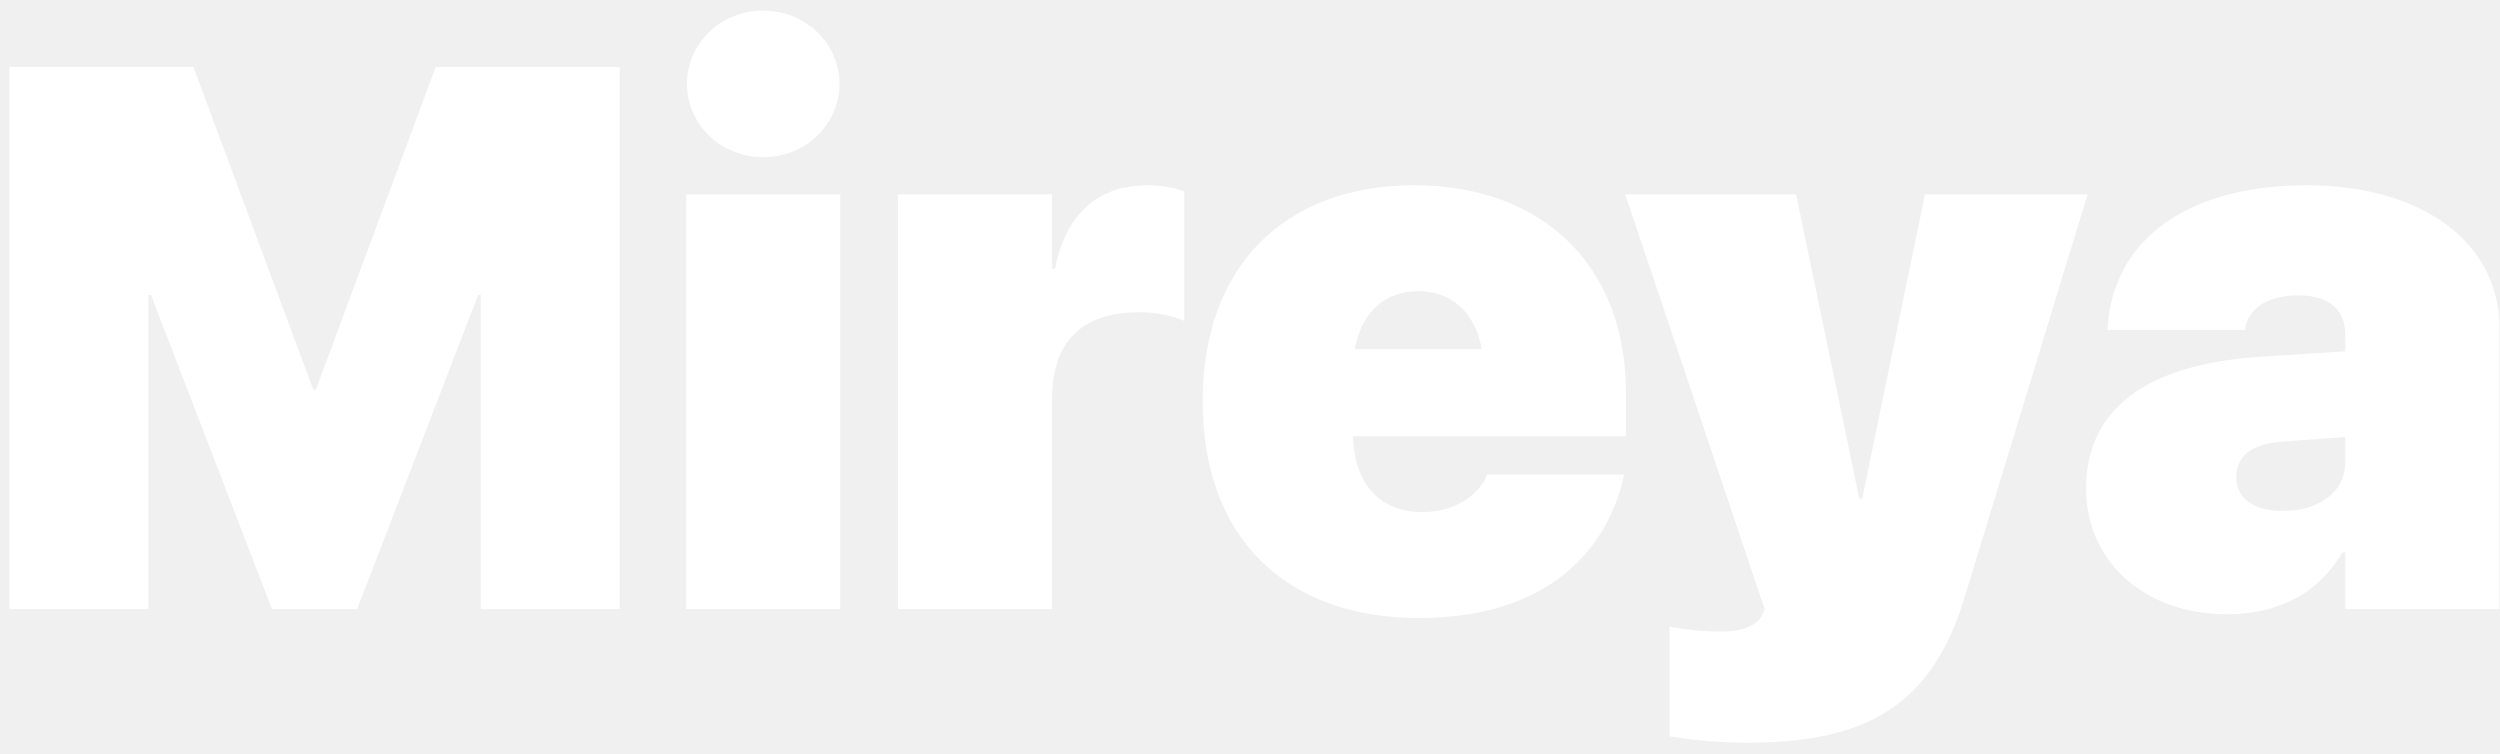
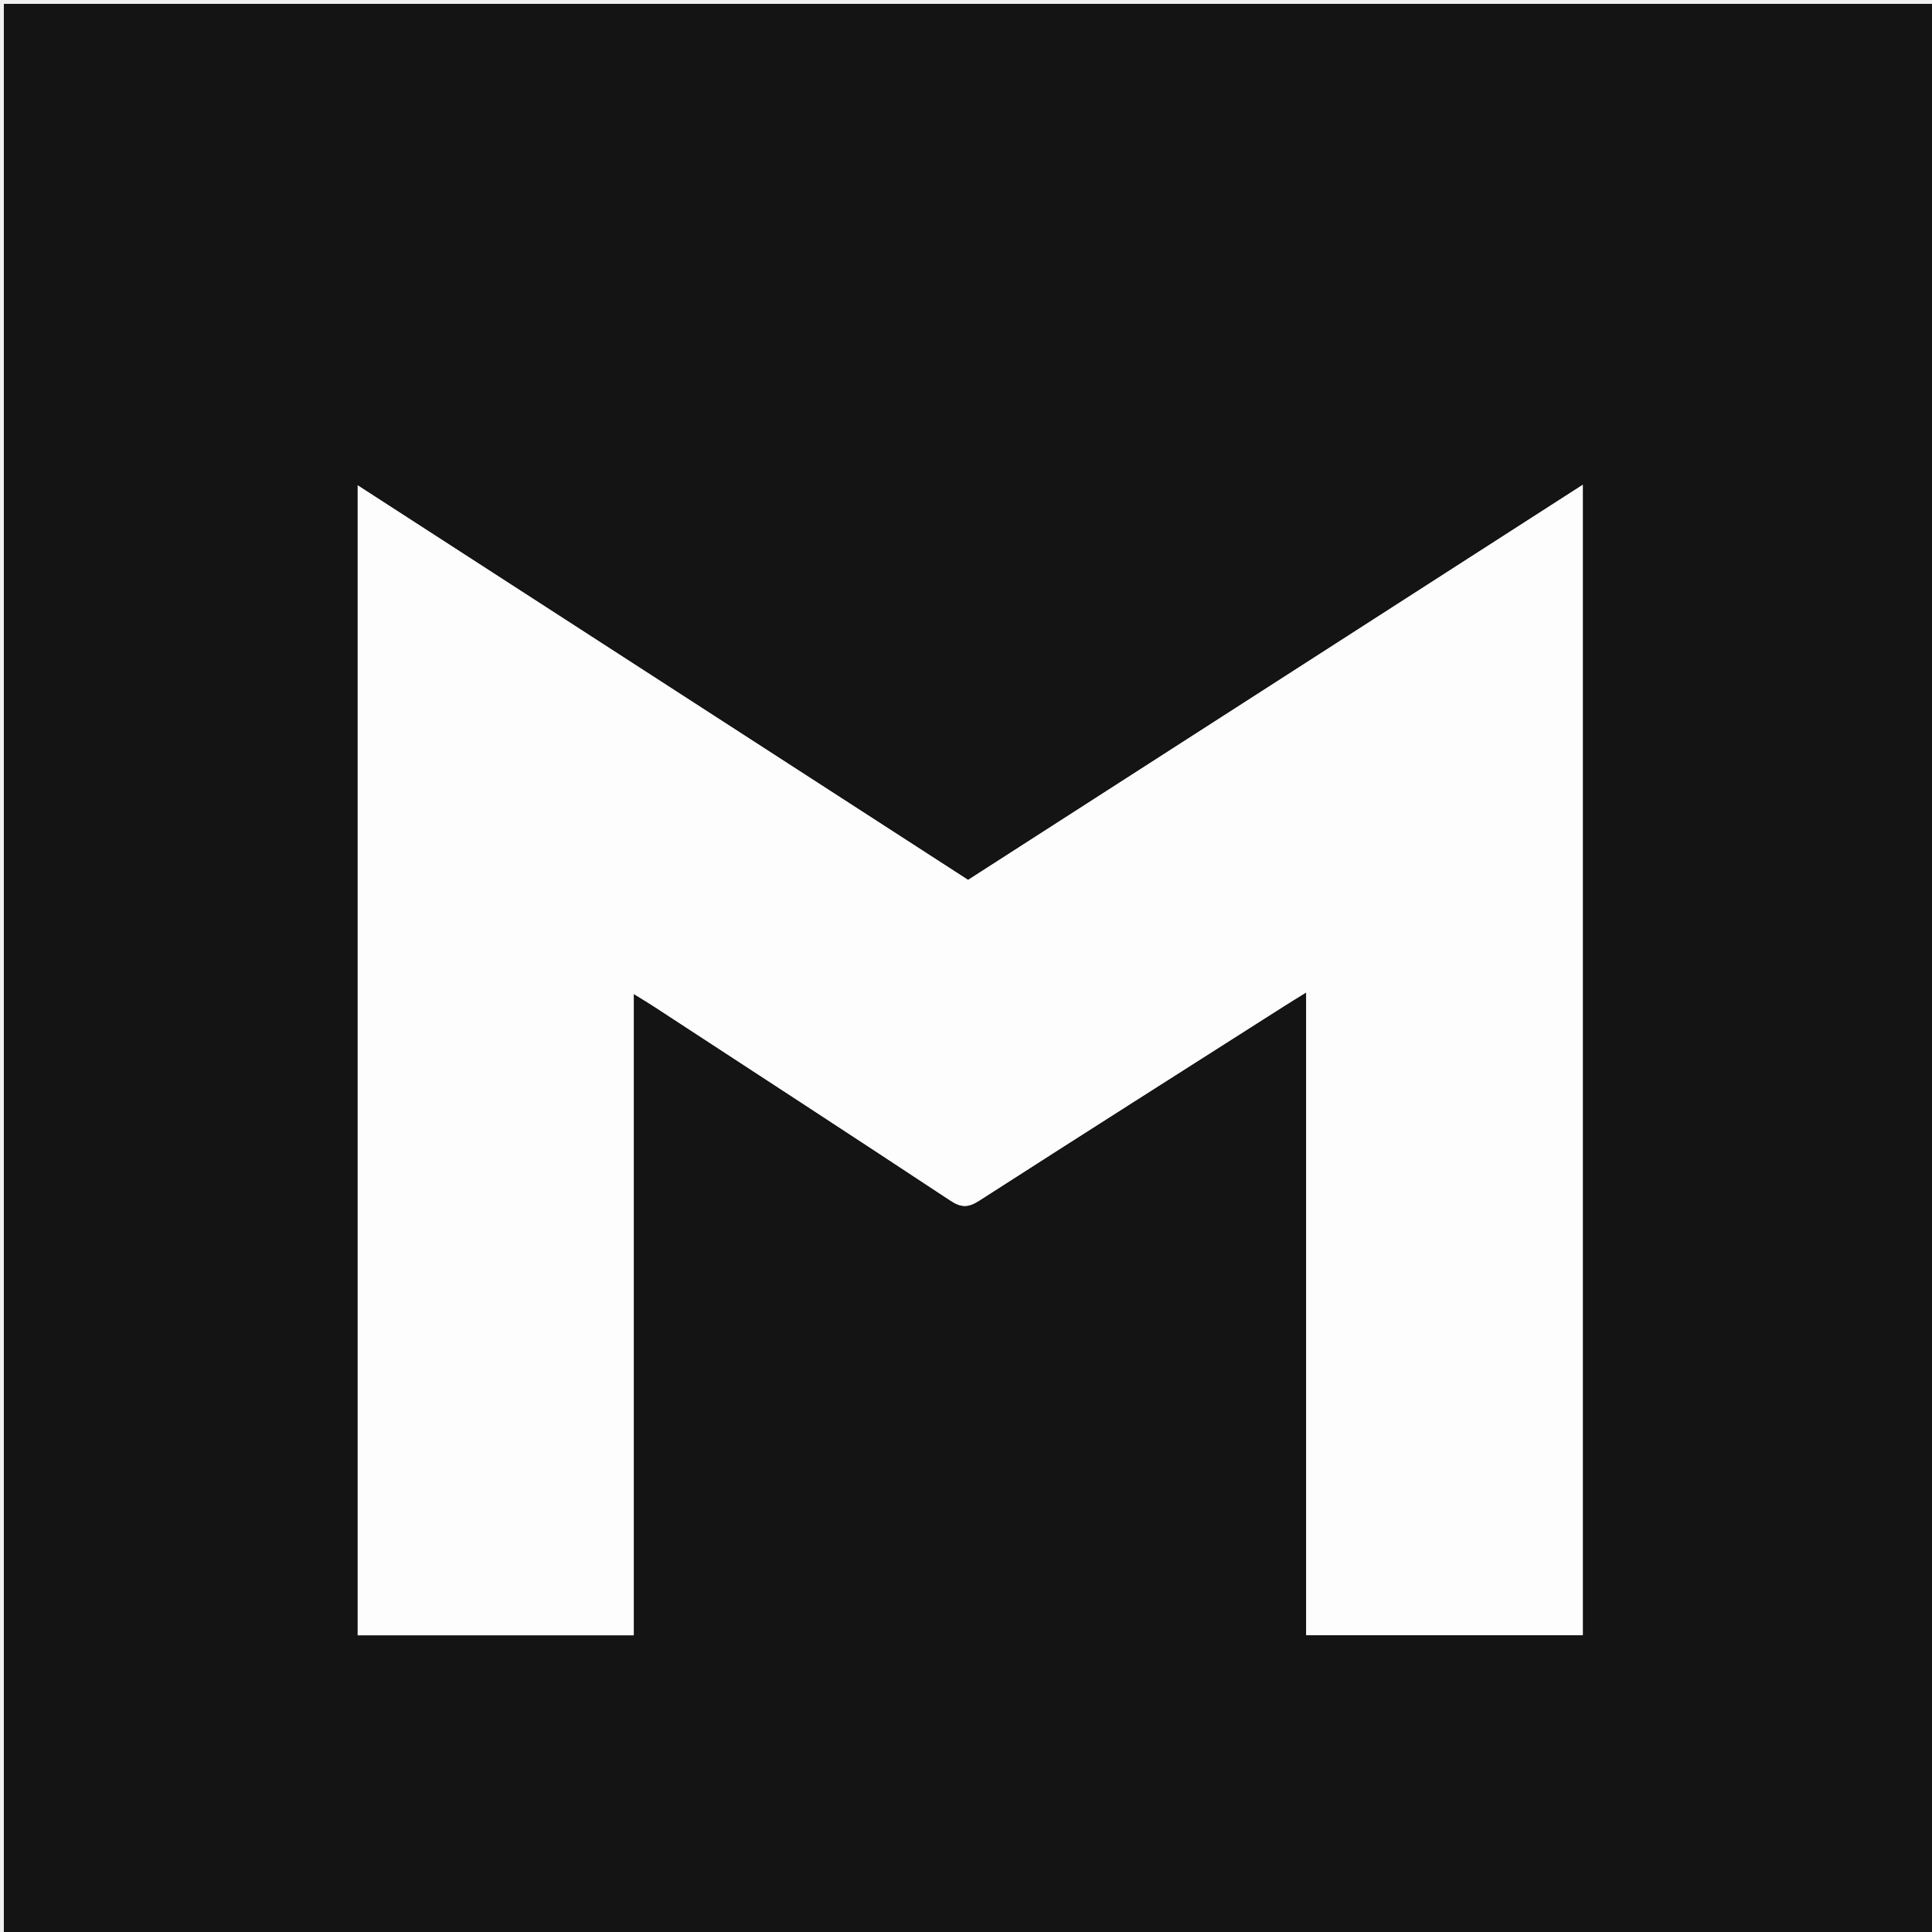
- <svg xmlns="http://www.w3.org/2000/svg" width="156px" height="47px" viewBox="0 0 156 47" version="1.1">
-   <g id="Page-1" stroke="none" stroke-width="1" fill="none" fill-rule="evenodd">
-     <path d="M9.258,38 L9.258,18.406 L9.422,18.406 L16.969,38 L22.289,38 L29.836,18.406 L30,18.406 L30,38 L38.672,38 L38.672,4.18 L27.188,4.18 L19.711,24.312 L19.547,24.312 L12.07,4.18 L0.586,4.18 L0.586,38 L9.258,38 Z M47.625,9.805 C50.32,9.805 52.383,7.719 52.383,5.234 C52.383,2.75 50.32,0.664 47.625,0.664 C44.93,0.664 42.867,2.75 42.867,5.234 C42.867,7.719 44.93,9.805 47.625,9.805 Z M52.43,38 L52.43,12.125 L42.82,12.125 L42.82,38 L52.43,38 Z M65.648,38 L65.648,24.922 C65.648,21.312 67.5,19.484 71.109,19.484 C72.094,19.484 73.078,19.672 73.898,20.023 L73.898,11.938 C73.172,11.68 72.398,11.562 71.578,11.562 C68.484,11.562 66.492,13.391 65.836,16.766 L65.648,16.766 L65.648,12.125 L56.039,12.125 L56.039,38 L65.648,38 Z M88.547,38.562 C97.547,38.562 100.5,33.289 101.273,29.914 L101.344,29.609 L92.789,29.609 L92.766,29.68 C92.508,30.43 91.266,31.953 88.734,31.953 C86.109,31.953 84.516,30.195 84.422,27.219 L101.461,27.219 L101.461,24.5 C101.461,16.625 96.305,11.562 88.242,11.562 C80.156,11.562 75.047,16.625 75.047,25.039 L75.047,25.062 C75.047,33.477 80.156,38.562 88.547,38.562 Z M92.461,21.781 L84.539,21.781 C84.961,19.484 86.414,18.172 88.5,18.172 C90.586,18.172 92.039,19.484 92.461,21.781 Z M108.961,46.344 C115.734,46.344 120.352,44.586 122.555,37.391 L130.266,12.125 L120.117,12.125 L116.203,31.109 L116.016,31.109 L112.078,12.125 L101.414,12.125 L110.109,38 L110.016,38.258 C109.781,38.891 108.961,39.406 107.461,39.406 C105.914,39.406 104.789,39.219 104.18,39.102 L104.18,45.945 C105.258,46.133 107.086,46.344 108.961,46.344 Z M138.961,38.328 C142.289,38.328 144.703,36.945 146.156,34.484 L146.344,34.484 L146.344,38 L155.953,38 L155.953,20.398 C155.953,15.148 151.148,11.562 143.953,11.562 C136.406,11.562 131.93,15.008 131.531,20.281 L131.508,20.586 L140.086,20.586 L140.133,20.352 C140.344,19.297 141.445,18.43 143.414,18.43 C145.383,18.43 146.344,19.367 146.344,20.867 L146.344,21.922 L140.906,22.273 C134.016,22.742 130.172,25.484 130.172,30.477 L130.172,30.5 C130.172,34.953 133.734,38.328 138.961,38.328 Z M142.477,31.883 C140.695,31.883 139.547,31.156 139.547,29.797 L139.547,29.773 C139.547,28.484 140.461,27.688 142.5,27.547 L146.344,27.266 L146.344,28.906 C146.344,30.617 144.773,31.883 142.477,31.883 Z" id="Mireya" fill="#FFFFFF" fill-rule="nonzero" />
-   </g>
+ <svg xmlns="http://www.w3.org/2000/svg" version="1.1" id="Layer_1" x="0px" y="0px" width="100%" viewBox="0 0 500 500" enable-background="new 0 0 500 500" xml:space="preserve">
+   <path fill="#141414" opacity="1" stroke="none" d=" M230,501   C153.333,501 77.167,501 1,501   C1,334.333 1,167.667 1,1   C167.667,1 334.333,1 501,1   C501,167.667 501,334.333 501,501   C410.833,501 320.667,501 230,501  M409.624,227.5   C409.624,193.774 409.624,160.048 409.624,125.467   C356.092,159.879 303.395,193.754 250.541,227.73   C197.969,193.746 145.465,159.807 92.577,125.618   C92.577,225.39 92.577,324.149 92.577,423.21   C116.373,423.21 139.944,423.21 164.014,423.21   C164.014,368.04 164.014,313.02 164.014,257.227   C166.209,258.588 167.726,259.486 169.199,260.448   C194.818,277.18 220.465,293.868 245.995,310.733   C248.783,312.575 250.636,312.515 253.38,310.751   C279.681,293.849 306.078,277.095 332.45,260.304   C334.084,259.263 335.742,258.258 338.052,256.825   C338.052,312.735 338.052,367.92 338.052,423.184   C362.096,423.184 385.664,423.184 409.624,423.184   C409.624,358.07 409.624,293.285 409.624,227.5  z" />
+   <path fill="#FDFDFD" opacity="1" stroke="none" d=" M409.624,228   C409.624,293.285 409.624,358.07 409.624,423.184   C385.664,423.184 362.096,423.184 338.052,423.184   C338.052,367.92 338.052,312.735 338.052,256.825   C335.742,258.258 334.084,259.263 332.45,260.304   C306.078,277.095 279.681,293.849 253.38,310.751   C250.636,312.515 248.783,312.575 245.995,310.733   C220.465,293.868 194.818,277.18 169.199,260.448   C167.726,259.486 166.209,258.588 164.014,257.227   C164.014,313.02 164.014,368.04 164.014,423.21   C139.944,423.21 116.373,423.21 92.577,423.21   C92.577,324.149 92.577,225.39 92.577,125.618   C145.465,159.807 197.969,193.746 250.541,227.73   C303.395,193.754 356.092,159.879 409.624,125.467   C409.624,160.048 409.624,193.774 409.624,228  z" />
</svg>
